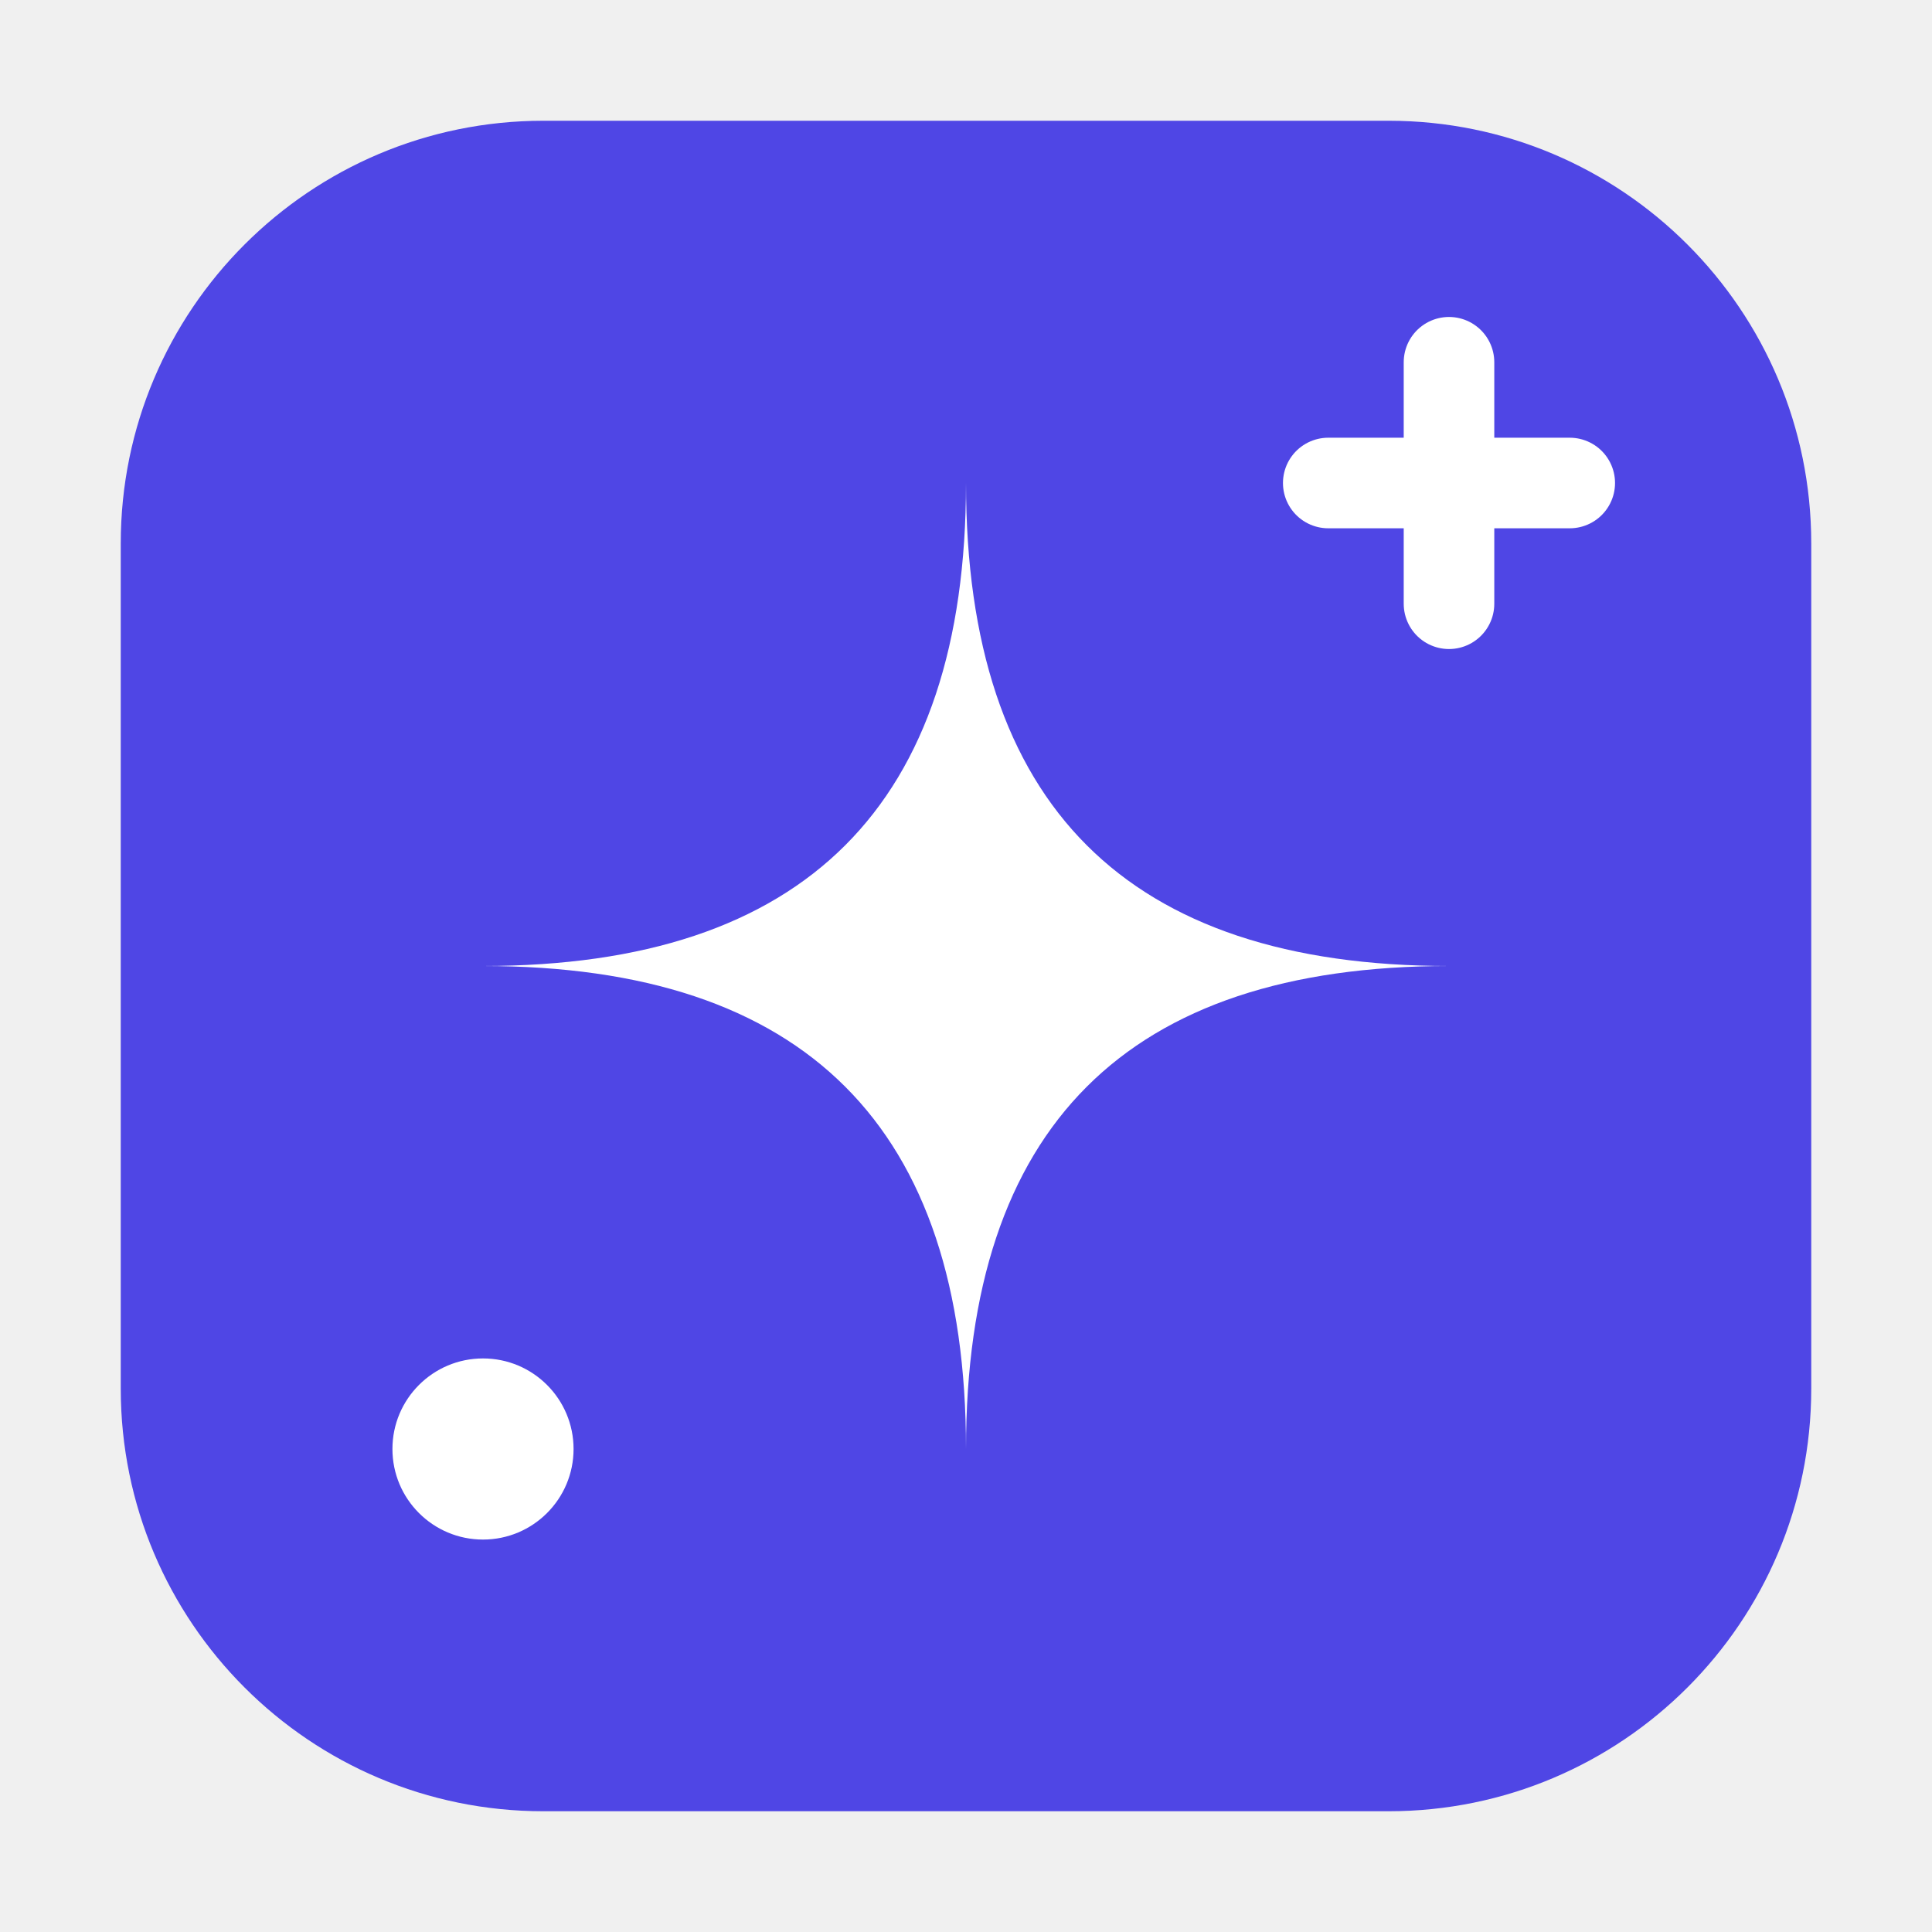
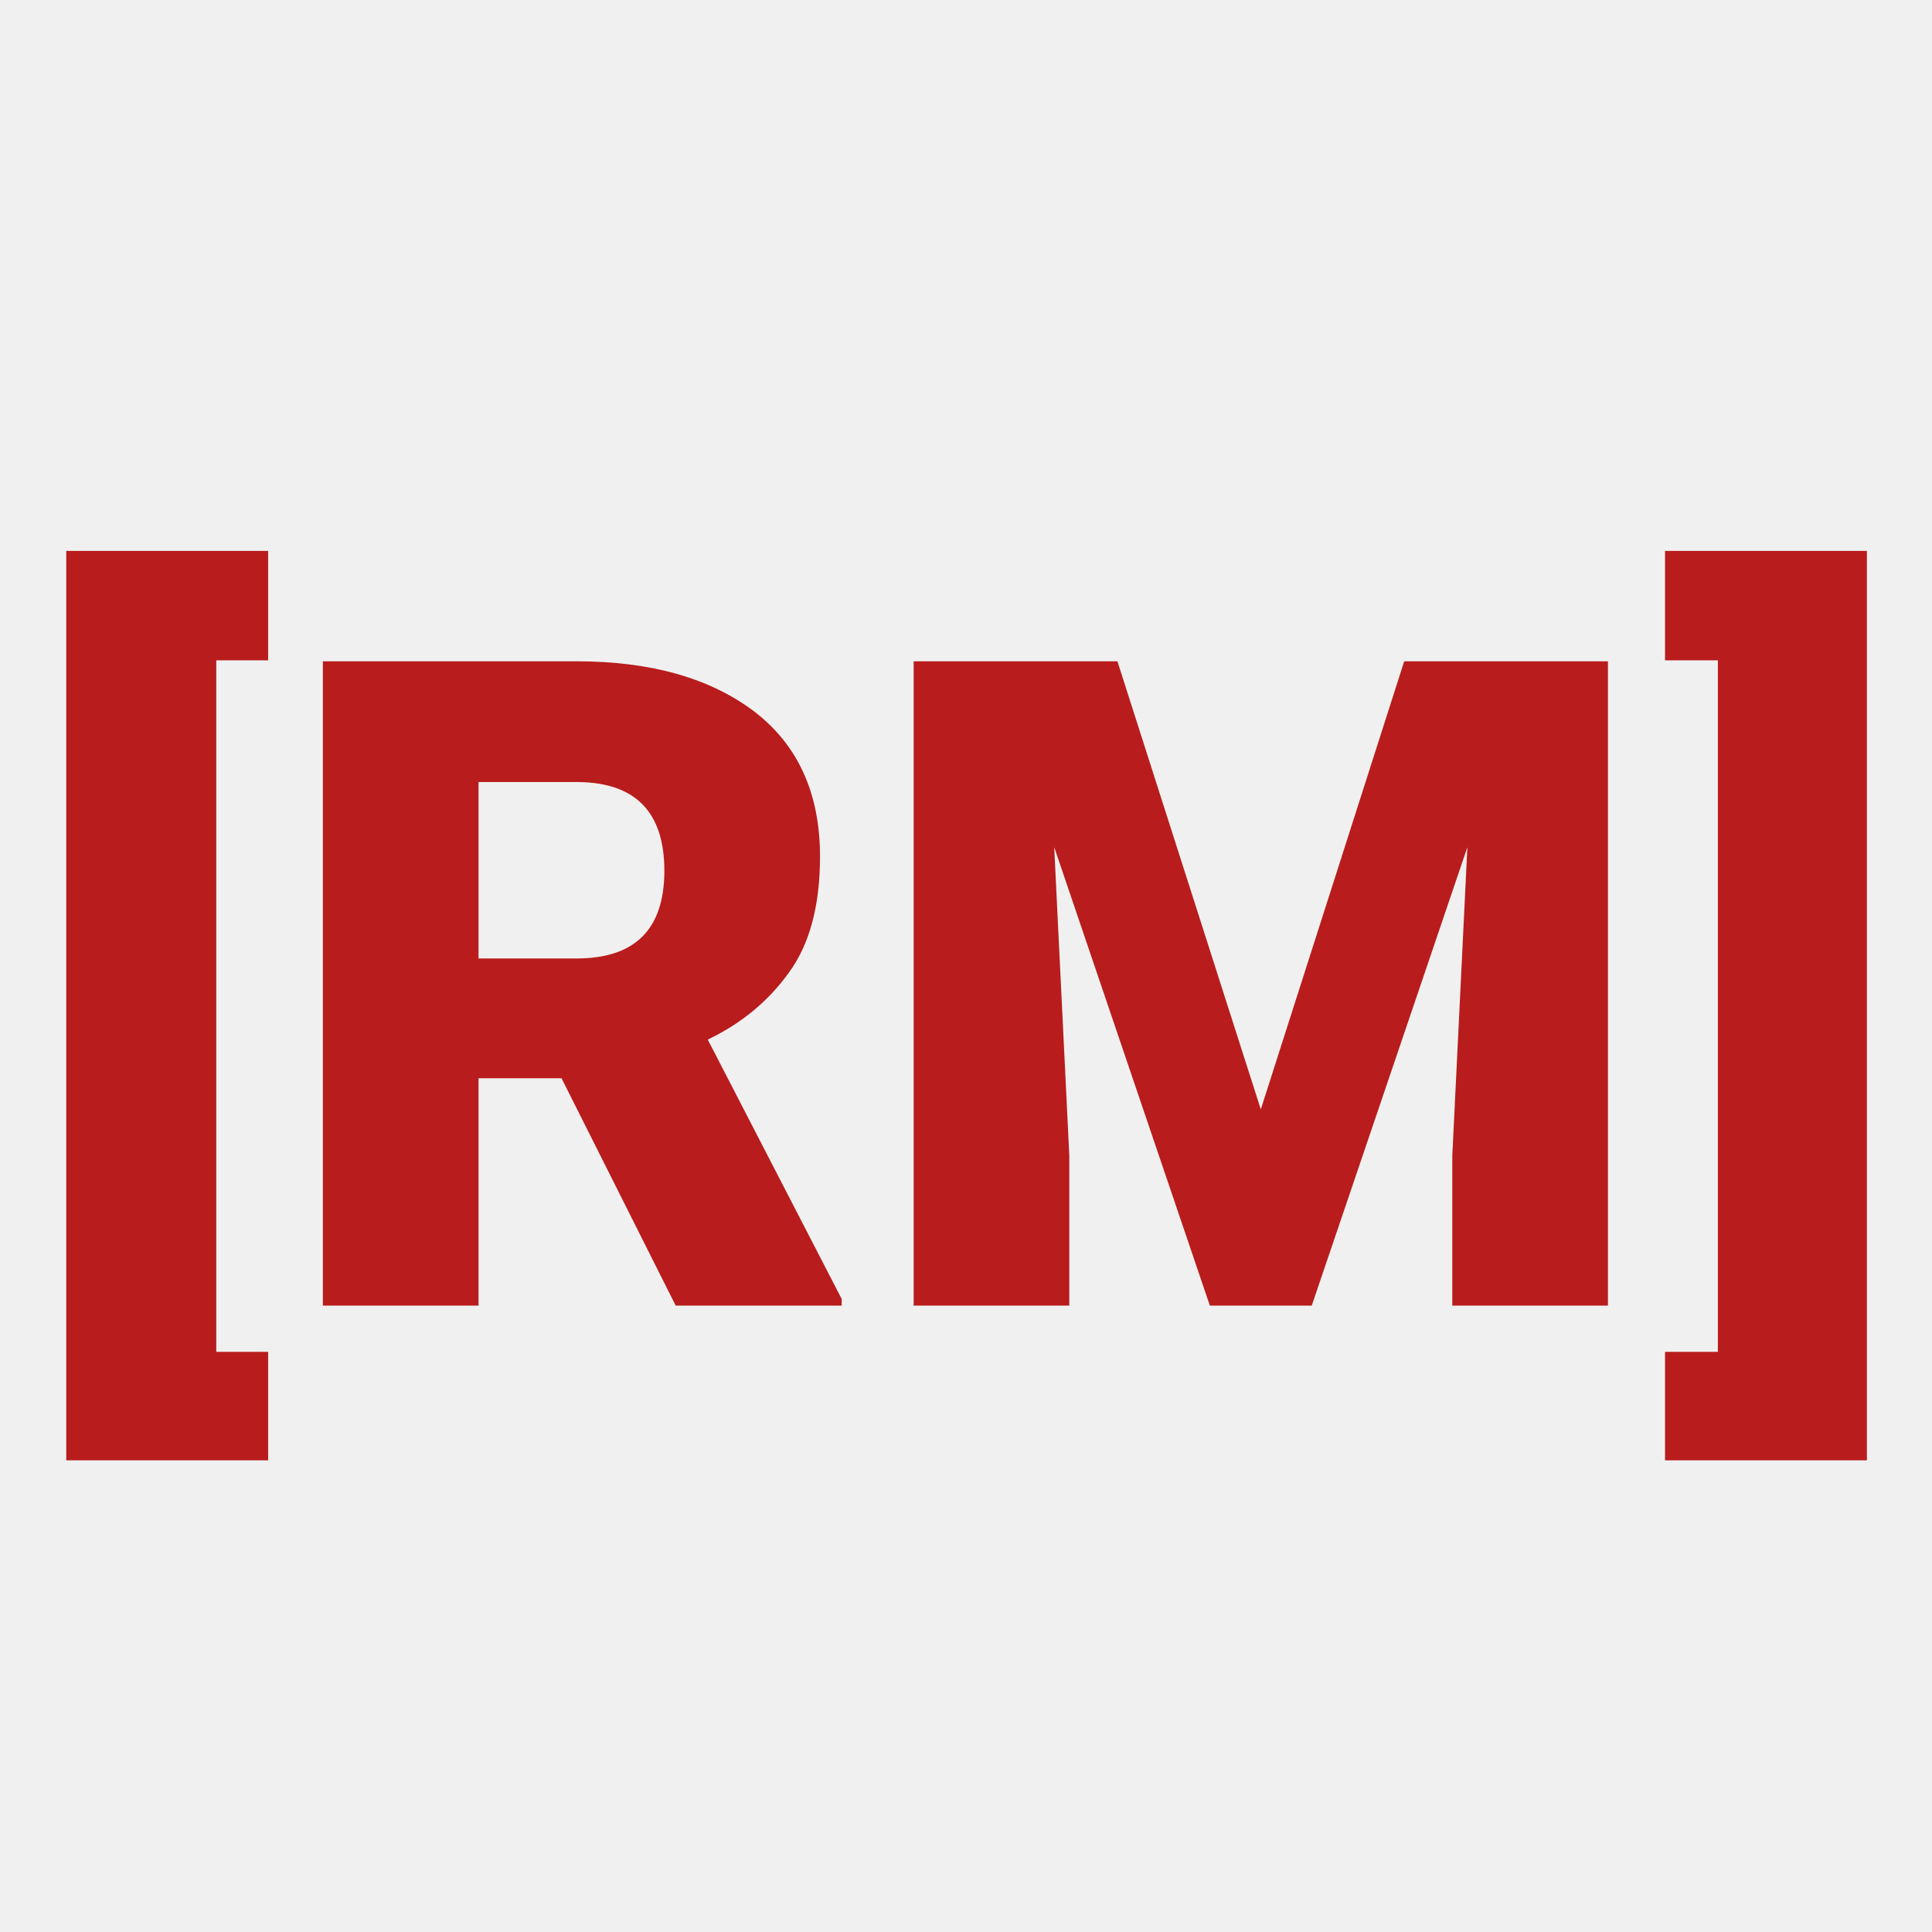
<svg xmlns="http://www.w3.org/2000/svg" viewBox="0 0 32 32" width="32" height="32">
-   <rect x="2" y="2" width="28" height="28" rx="7" fill="#4f46e5" />
-   <path d="M16 8 Q16 16 8 16 Q16 16 16 24 Q16 16 24 16 Q16 16 16 8 Z" fill="#ffffff" />
-   <path d="M22 8 H26 M24 6 V10" stroke="#ffffff" stroke-width="1.5" stroke-linecap="round" />
-   <circle cx="8" cy="24" r="1.5" fill="#ffffff" />
+   <style>
+     .logo {
+       font-family: 'JetBrains Mono', 'Plus Jakarta Sans', -apple-system, BlinkMacSystemFont, 'Segoe UI', Roboto, sans-serif;
+       font-weight: 800;
+       font-size: 15px;
+       fill: #b91c1c;
+     }
+     @media (prefers-color-scheme: dark) {
+       .logo {
+         fill: #ef4444;
+       }
+     }
+   </style>
+   <text x="16" y="16.5" text-anchor="middle" dominant-baseline="central" class="logo">[RM]</text>
</svg>
